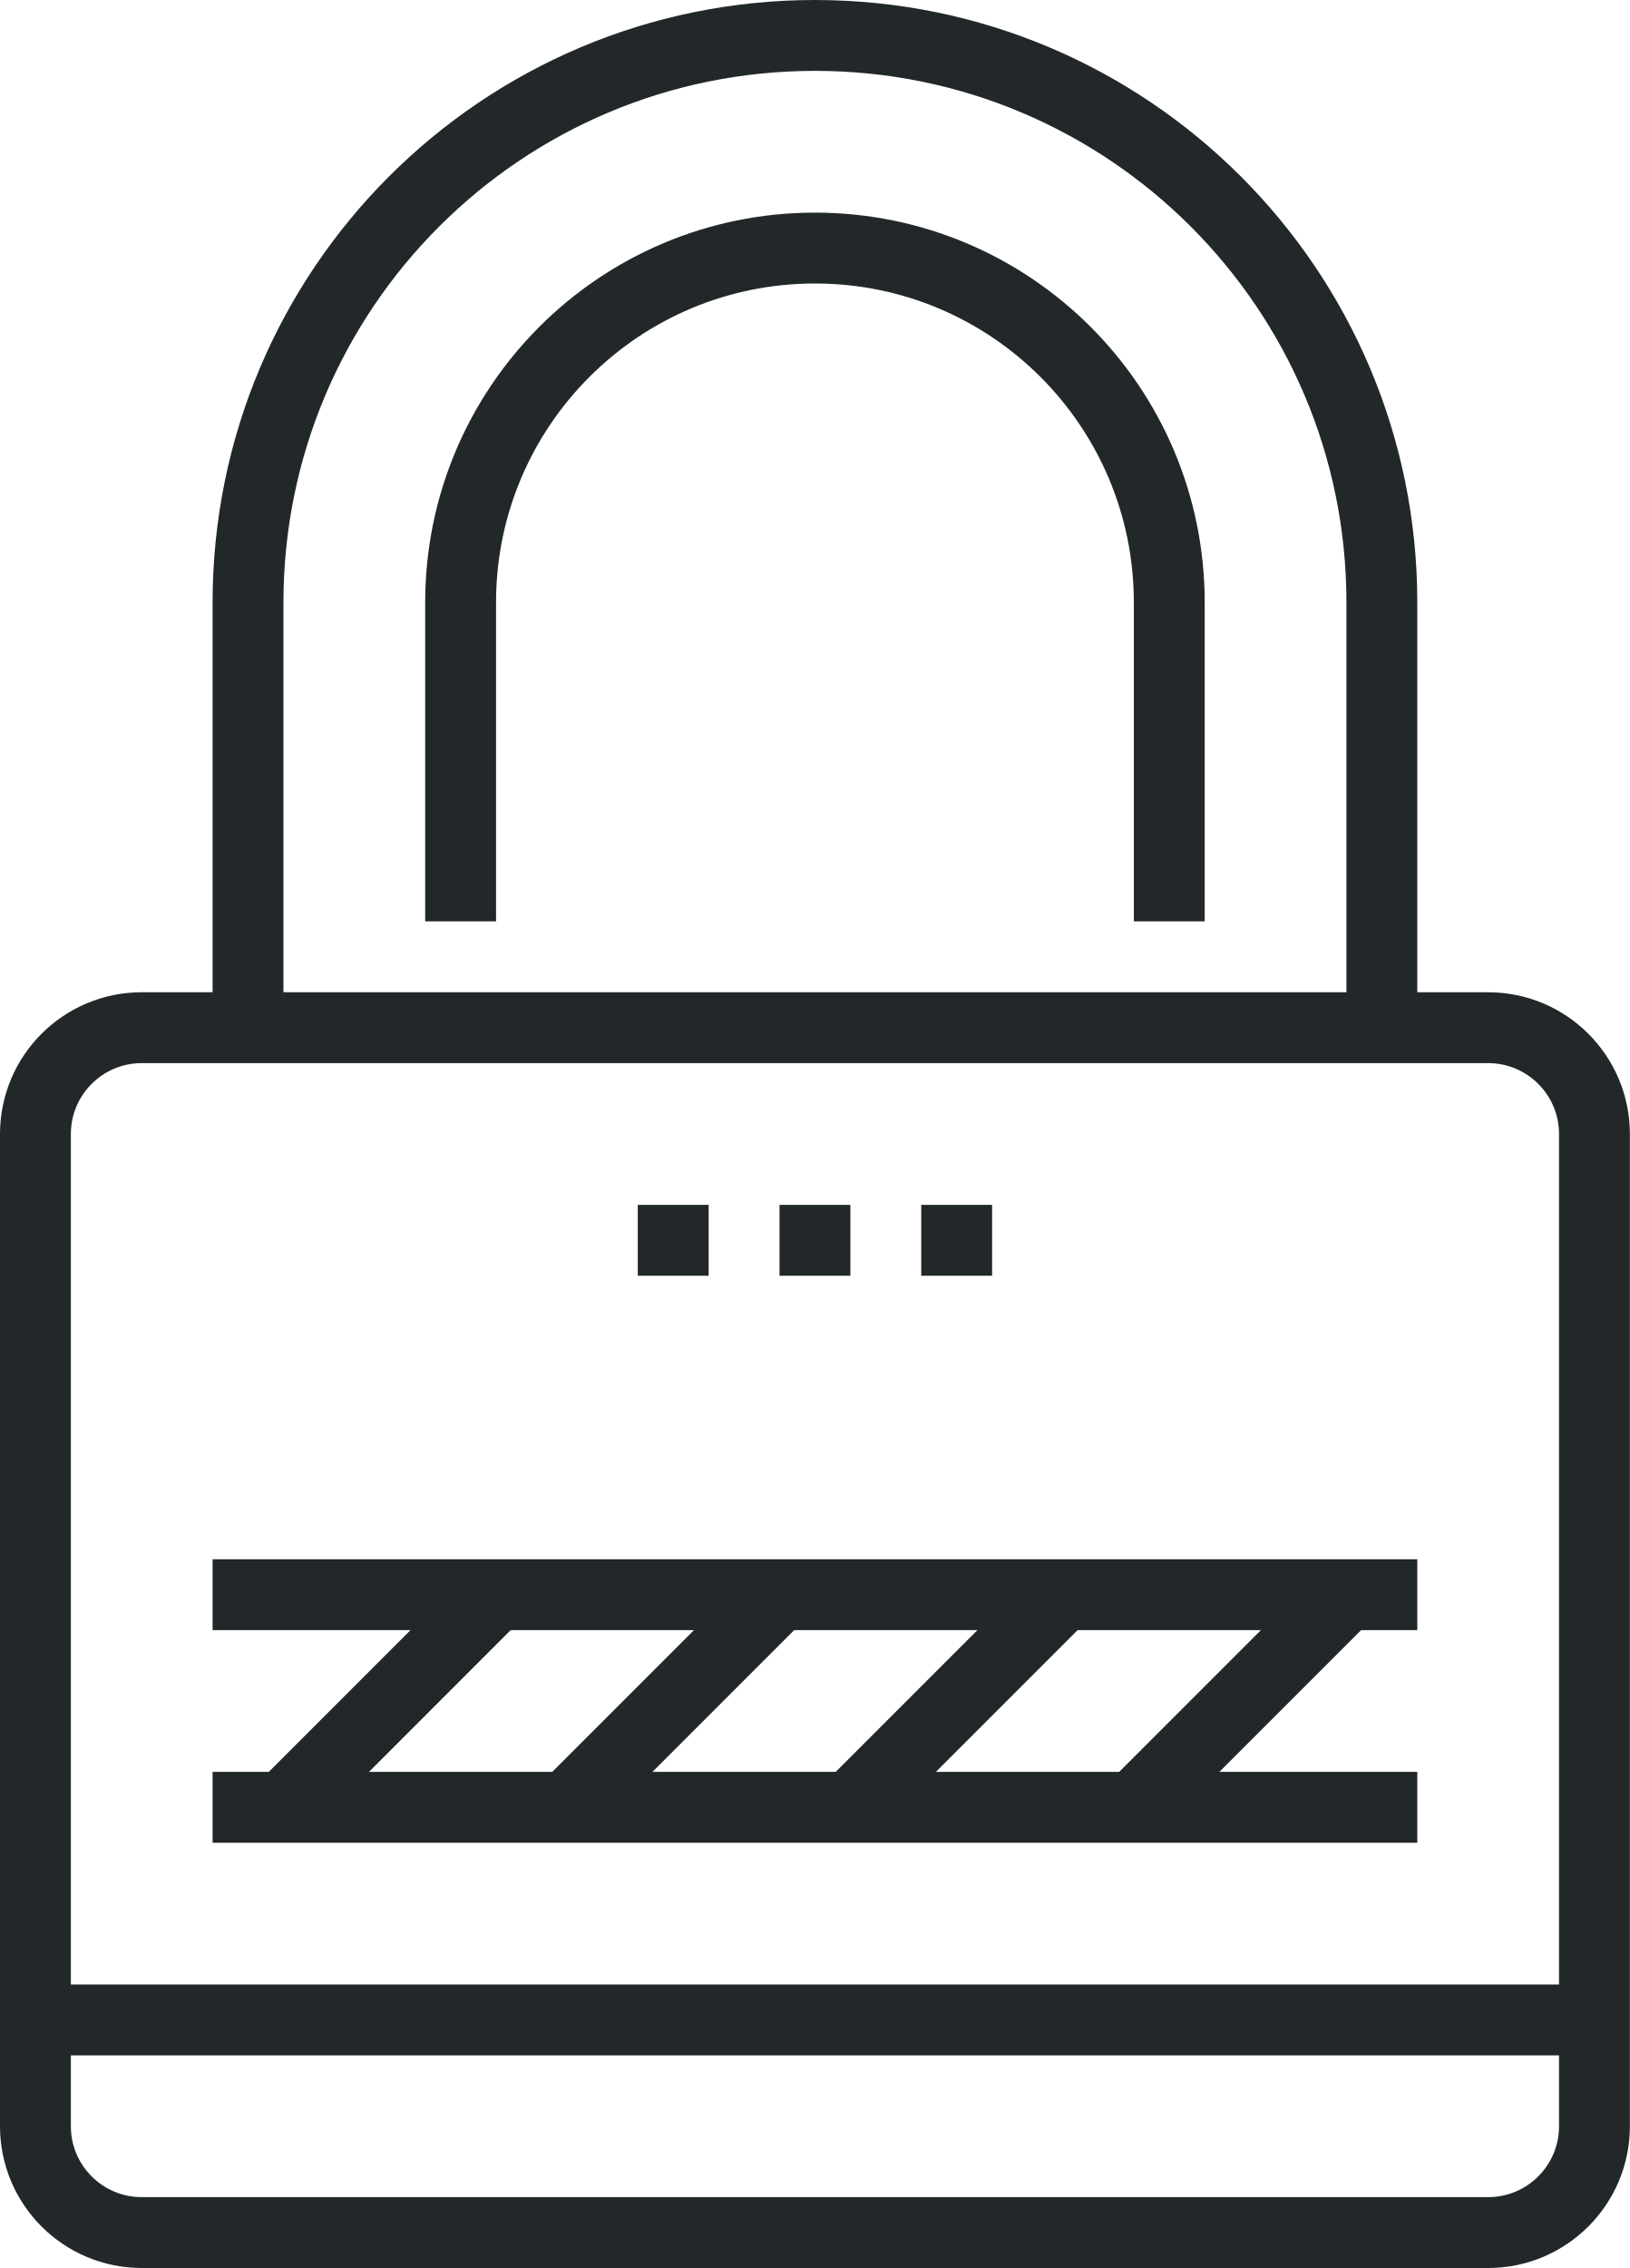
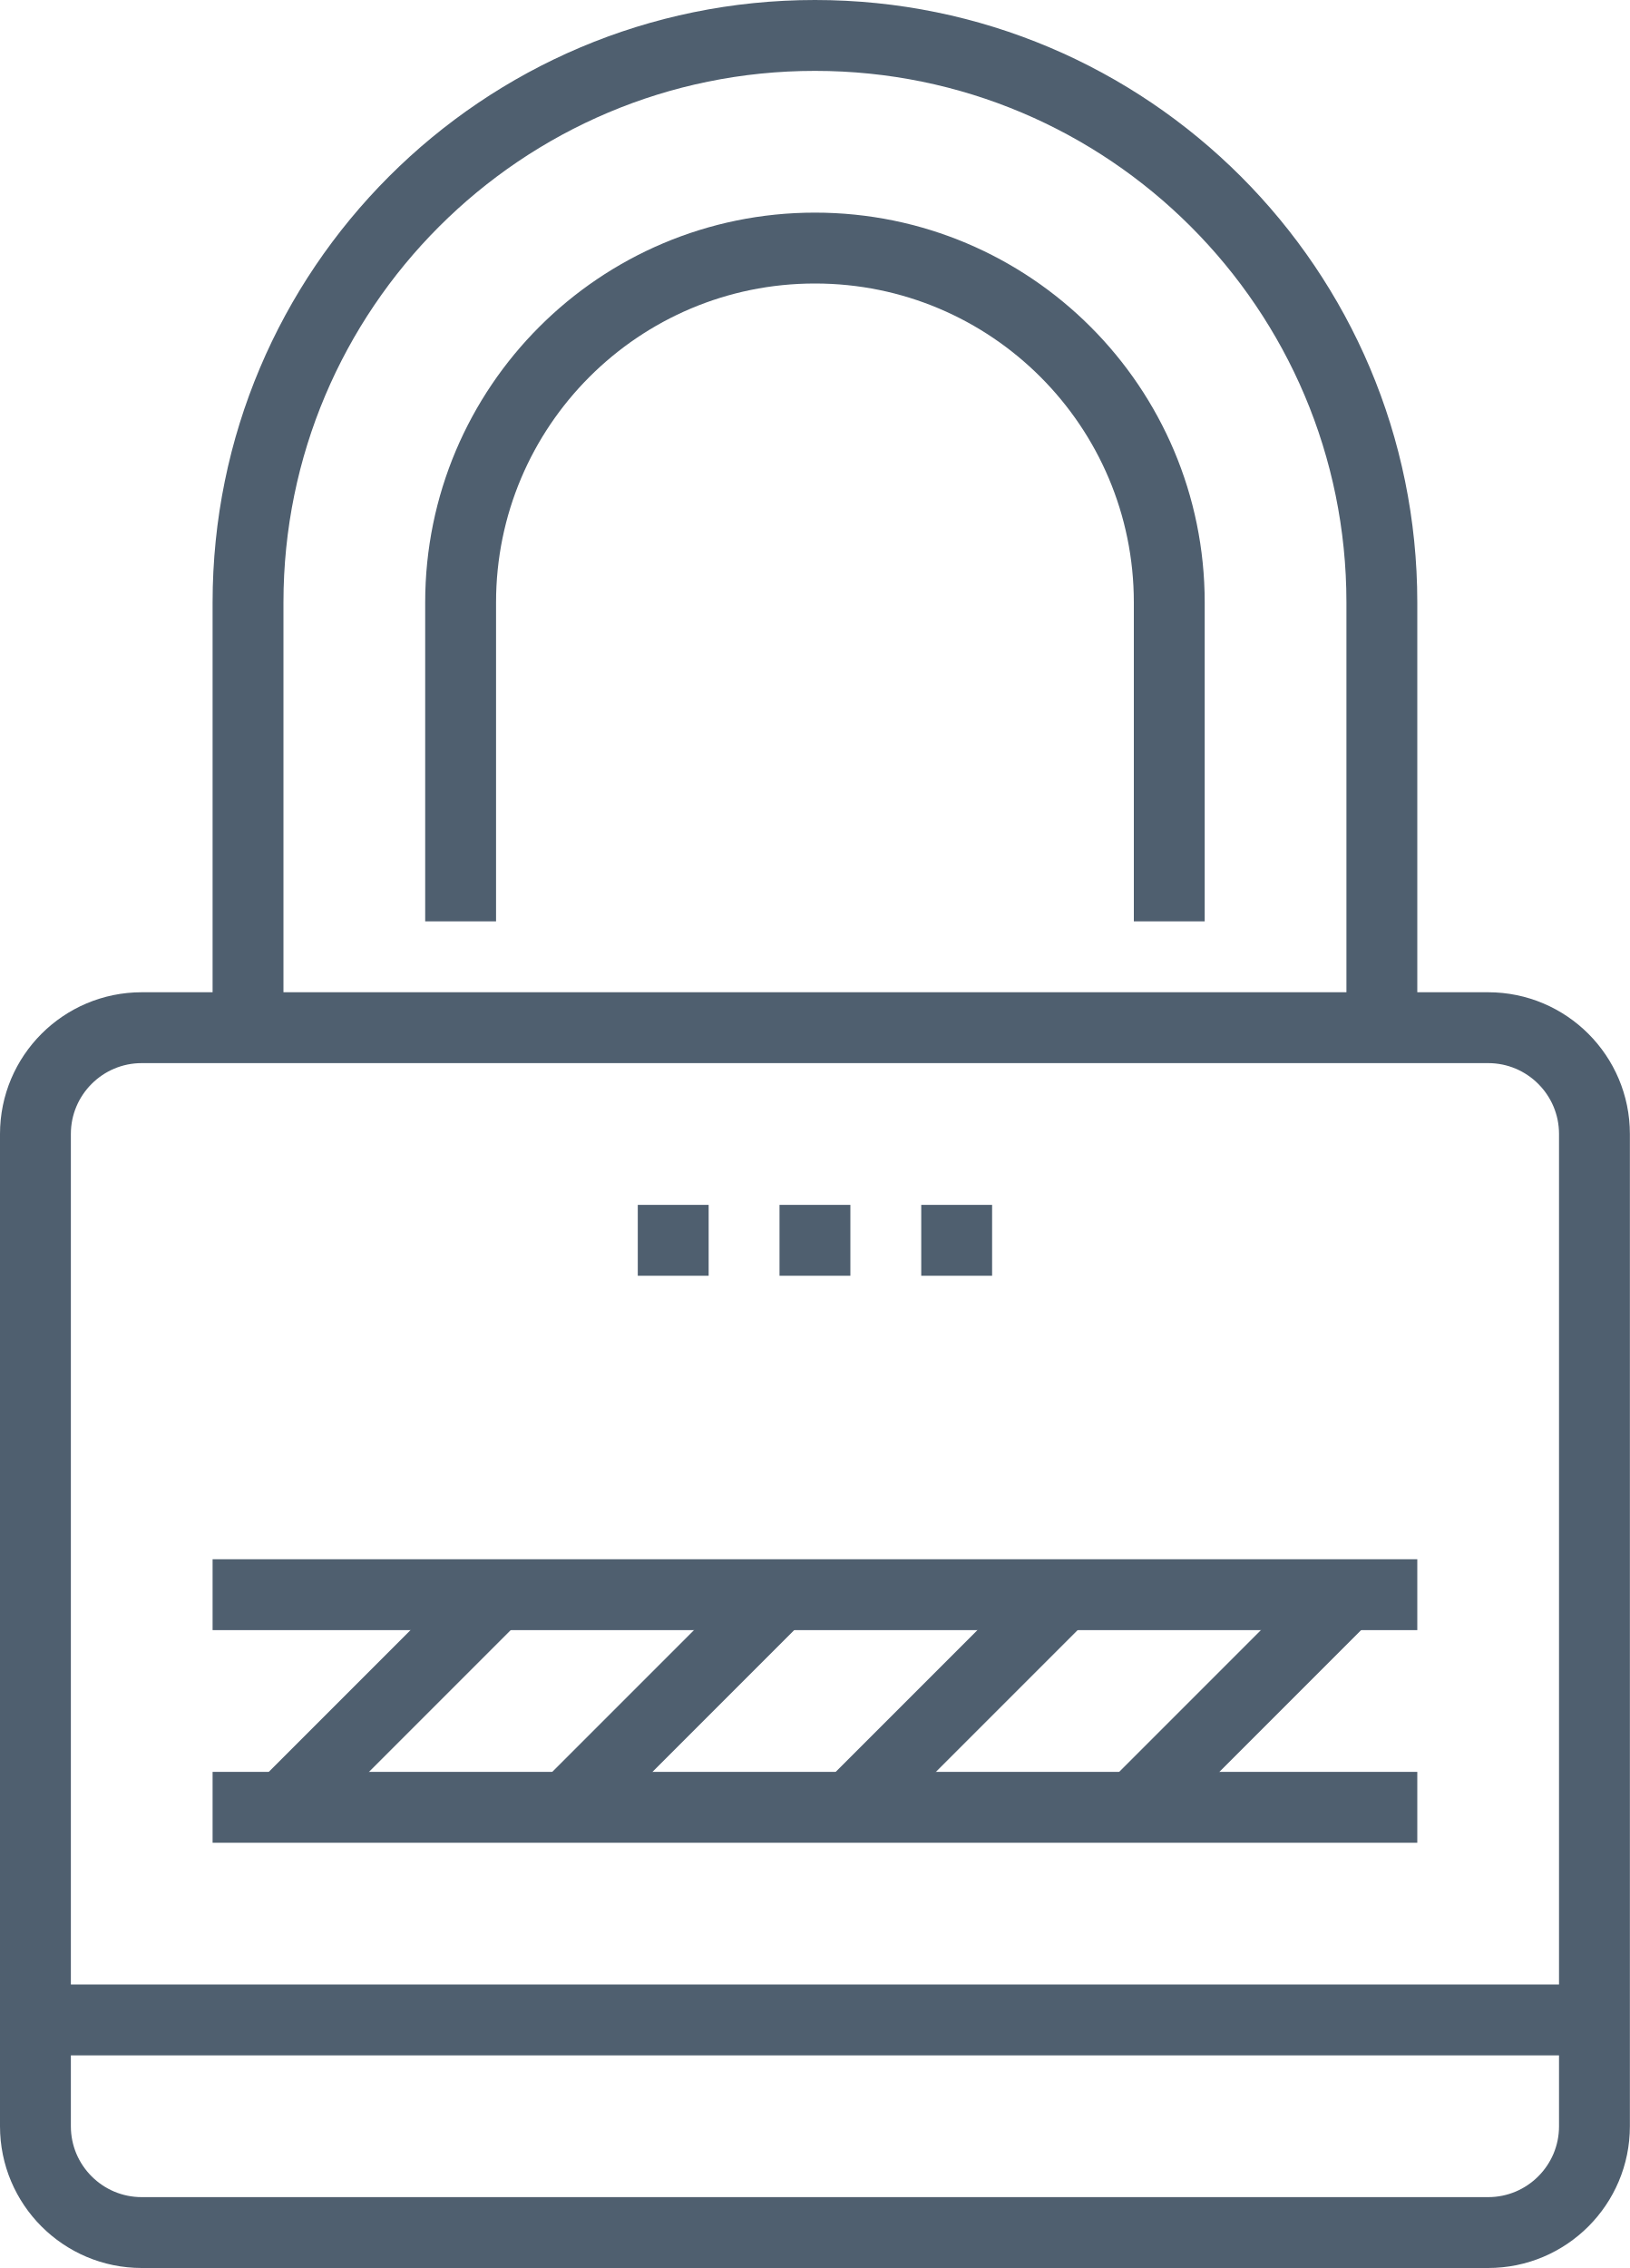
<svg xmlns="http://www.w3.org/2000/svg" id="_x31_6_x5F_security_x5F_lock" x="0px" y="0px" width="46px" height="64px" viewBox="0 0 46 64" style="enable-background:new 0 0 46 64;" xml:space="preserve">
  <g>
    <g>
      <g>
-         <path style="fill:none;stroke:#222829;stroke-width:2;stroke-miterlimit:10;" d="M45,60c0,1.656-1.344,3-3,3H4     c-1.656,0-3-1.344-3-3V32c0-1.656,1.344-3,3-3h38c1.656,0,3,1.344,3,3V60z" />
+         <path style="fill:none;stroke:#4F5F6F;stroke-width:2;stroke-miterlimit:10;" d="M45,60c0,1.656-1.344,3-3,3H4     c-1.656,0-3-1.344-3-3V32c0-1.656,1.344-3,3-3h38c1.656,0,3,1.344,3,3V60z" />
        <g>
-           <line style="fill:none;stroke:#222829;stroke-width:2;stroke-miterlimit:10;" x1="22" y1="35" x2="24" y2="35" />
-           <line style="fill:none;stroke:#222829;stroke-width:2;stroke-miterlimit:10;" x1="26" y1="35" x2="28" y2="35" />
-           <line style="fill:none;stroke:#222829;stroke-width:2;stroke-miterlimit:10;" x1="18" y1="35" x2="20" y2="35" />
+           <line style="fill:none;stroke:#4F5F6F;stroke-width:2;stroke-miterlimit:10;" x1="22" y1="35" x2="24" y2="35" />
+           <line style="fill:none;stroke:#4F5F6F;stroke-width:2;stroke-miterlimit:10;" x1="26" y1="35" x2="28" y2="35" />
+           <line style="fill:none;stroke:#4F5F6F;stroke-width:2;stroke-miterlimit:10;" x1="18" y1="35" x2="20" y2="35" />
        </g>
        <g>
-           <line style="fill:none;stroke:#222829;stroke-width:2;stroke-miterlimit:10;" x1="8" y1="51" x2="14" y2="45" />
-           <line style="fill:none;stroke:#222829;stroke-width:2;stroke-miterlimit:10;" x1="16" y1="51" x2="22" y2="45" />
-           <line style="fill:none;stroke:#222829;stroke-width:2;stroke-miterlimit:10;" x1="24" y1="51" x2="30" y2="45" />
-           <line style="fill:none;stroke:#222829;stroke-width:2;stroke-miterlimit:10;" x1="32" y1="51" x2="38" y2="45" />
-           <line style="fill:none;stroke:#222829;stroke-width:2;stroke-miterlimit:10;" x1="6" y1="45" x2="40" y2="45" />
-           <line style="fill:none;stroke:#222829;stroke-width:2;stroke-miterlimit:10;" x1="6" y1="51" x2="40" y2="51" />
+           <line style="fill:none;stroke:#4F5F6F;stroke-width:2;stroke-miterlimit:10;" x1="8" y1="51" x2="14" y2="45" />
+           <line style="fill:none;stroke:#4F5F6F;stroke-width:2;stroke-miterlimit:10;" x1="16" y1="51" x2="22" y2="45" />
+           <line style="fill:none;stroke:#4F5F6F;stroke-width:2;stroke-miterlimit:10;" x1="24" y1="51" x2="30" y2="45" />
+           <line style="fill:none;stroke:#4F5F6F;stroke-width:2;stroke-miterlimit:10;" x1="32" y1="51" x2="38" y2="45" />
+           <line style="fill:none;stroke:#4F5F6F;stroke-width:2;stroke-miterlimit:10;" x1="6" y1="45" x2="40" y2="45" />
+           <line style="fill:none;stroke:#4F5F6F;stroke-width:2;stroke-miterlimit:10;" x1="6" y1="51" x2="40" y2="51" />
        </g>
-         <path style="fill:none;stroke:#222829;stroke-width:2;stroke-miterlimit:10;" d="M39,29V17c0-8.837-7.163-16-16-16     C14.164,1,7,8.163,7,17v12" />
-         <path style="fill:none;stroke:#222829;stroke-width:2;stroke-miterlimit:10;" d="M13,26v-9c0-5.523,4.477-10,10-10     c5.523,0,10,4.477,10,10v9" />
-         <line style="fill:none;stroke:#222829;stroke-width:2;stroke-miterlimit:10;" x1="1" y1="57" x2="45" y2="57" />
+         <path style="fill:none;stroke:#4F5F6F;stroke-width:2;stroke-miterlimit:10;" d="M39,29V17c0-8.837-7.163-16-16-16     C14.164,1,7,8.163,7,17v12" />
+         <path style="fill:none;stroke:#4F5F6F;stroke-width:2;stroke-miterlimit:10;" d="M13,26v-9c0-5.523,4.477-10,10-10     c5.523,0,10,4.477,10,10v9" />
+         <line style="fill:none;stroke:#4F5F6F;stroke-width:2;stroke-miterlimit:10;" x1="1" y1="57" x2="45" y2="57" />
      </g>
    </g>
  </g>
</svg>
